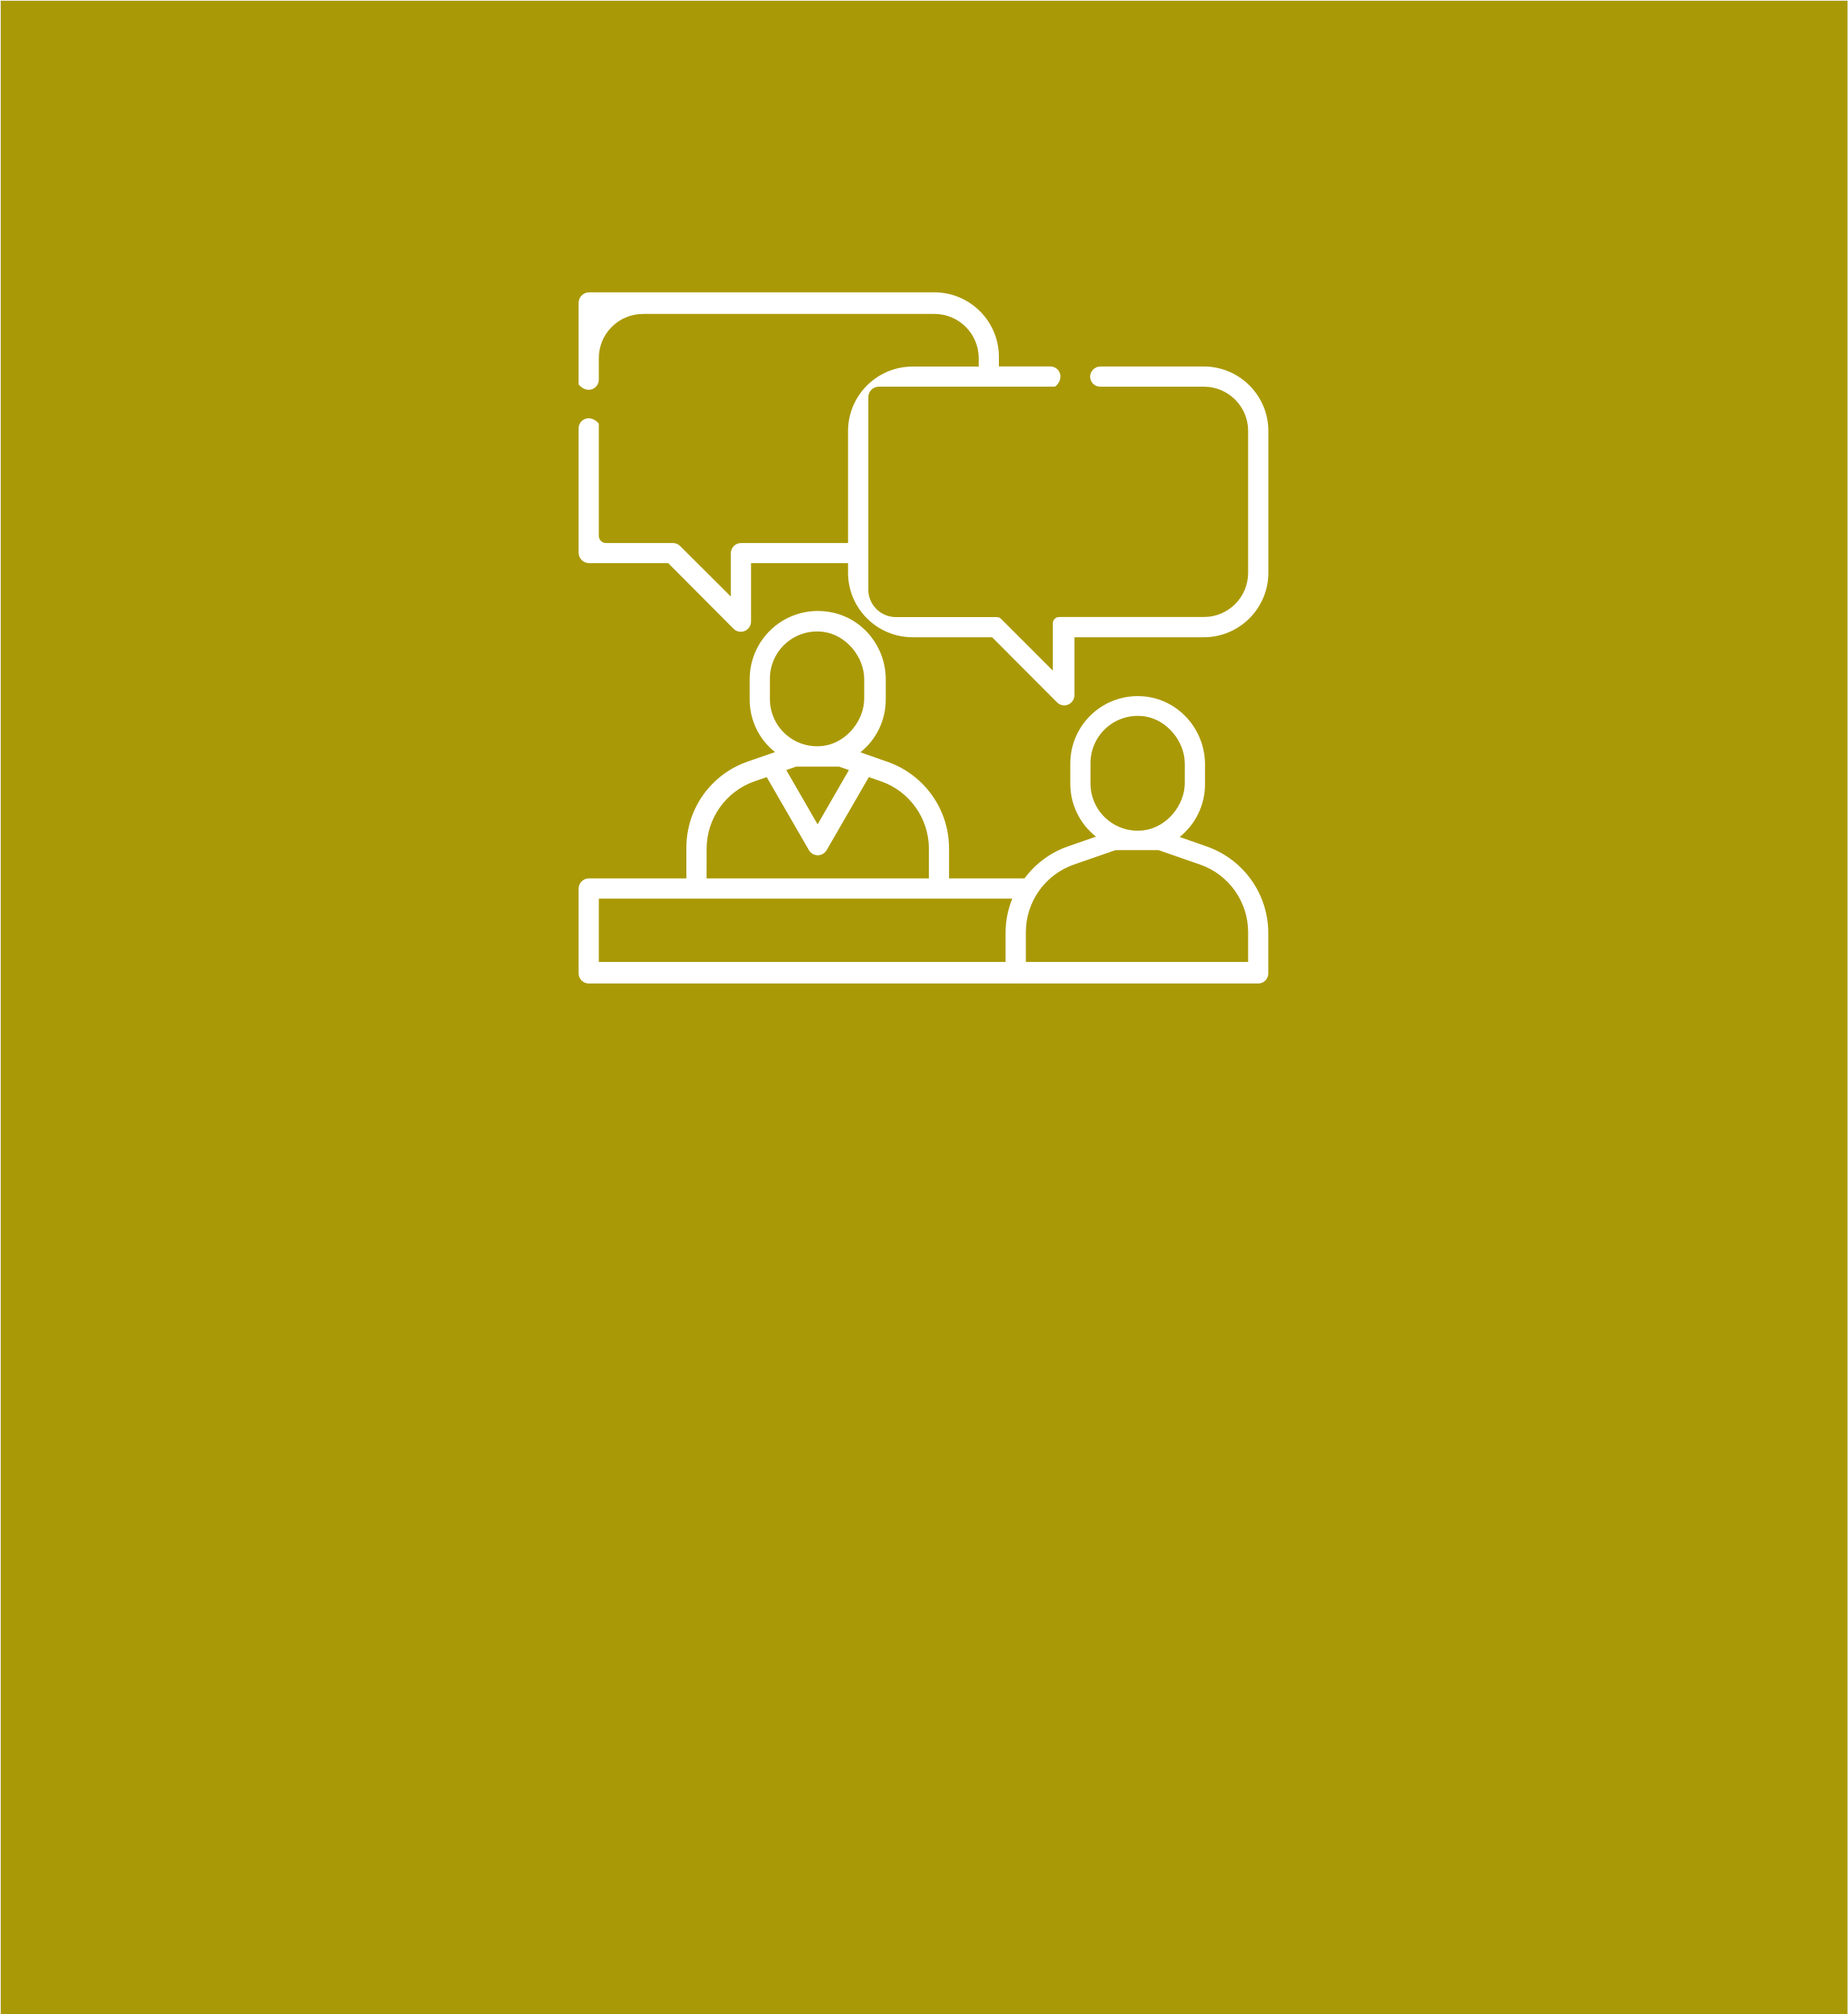
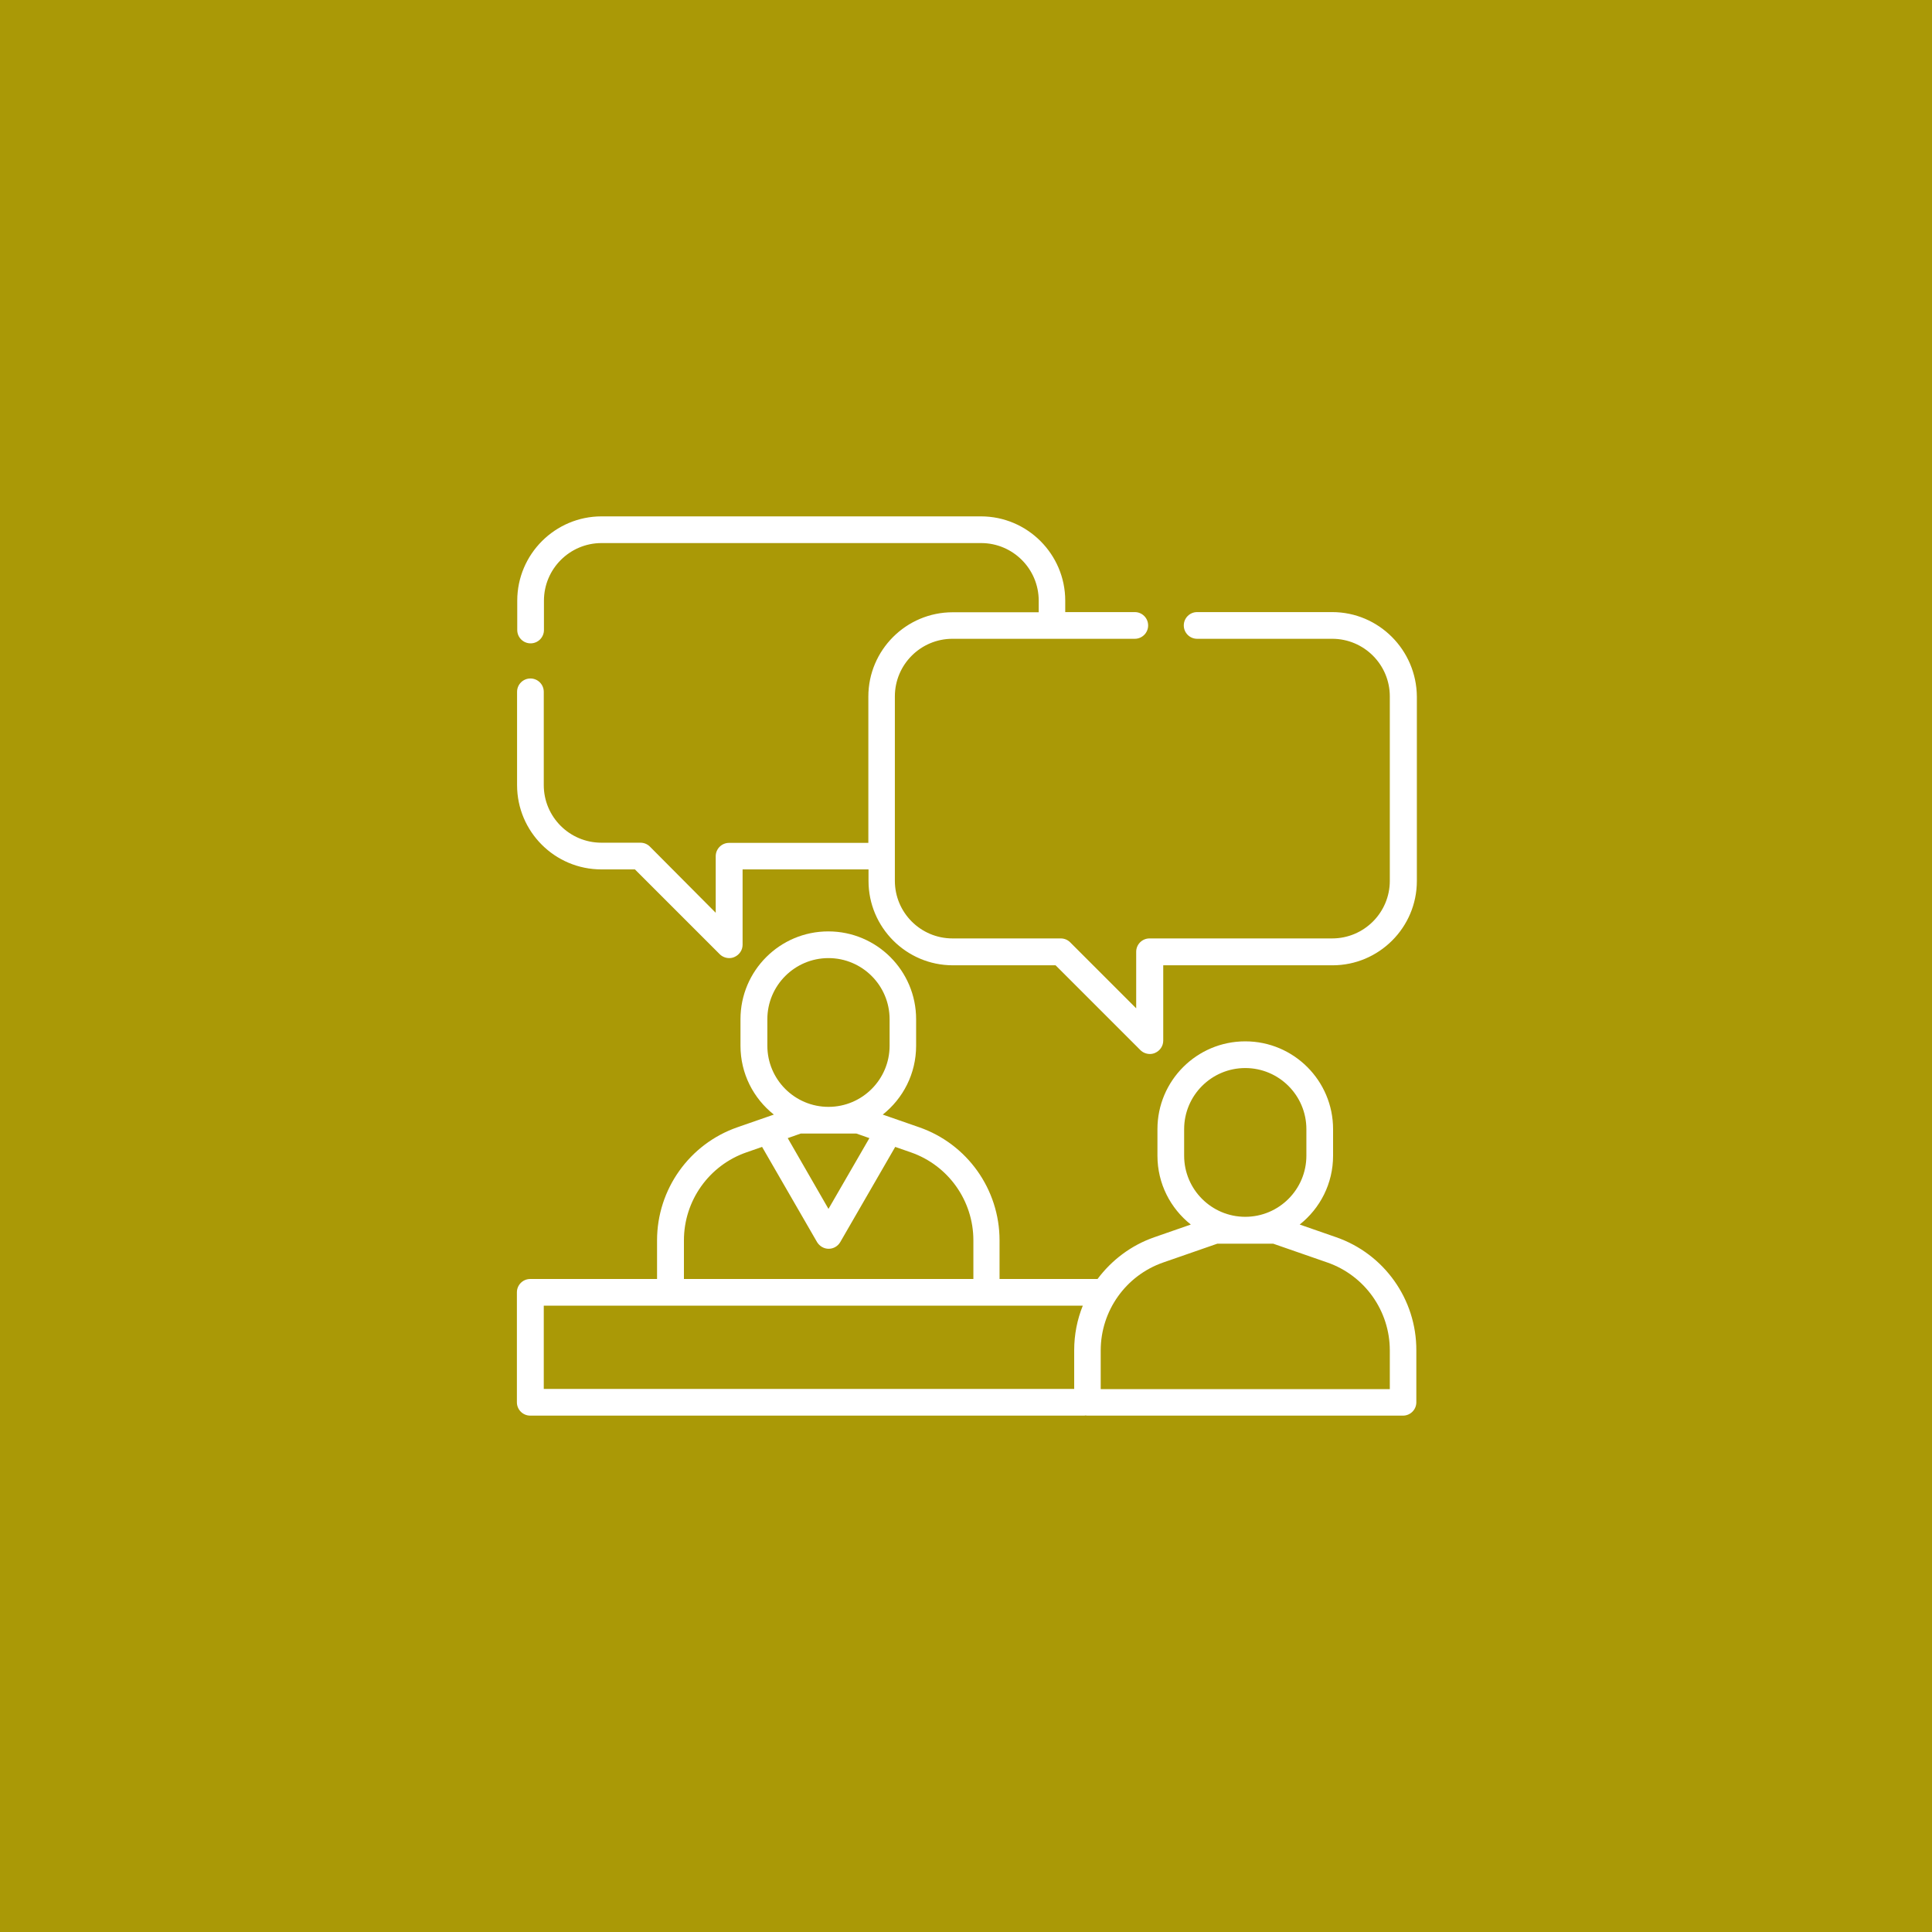
- <svg xmlns="http://www.w3.org/2000/svg" viewBox="0 0 1100 1199">
-   <defs>
-     <style>.cls-1{fill:#fff;}.cls-2{mask:url(#mask);}.cls-3{fill:#aa9906;}.cls-4{filter:url(#luminosity-noclip);}</style>
-     <filter id="luminosity-noclip" x="0.5" y="0.5" width="1100" height="1199" filterUnits="userSpaceOnUse" color-interpolation-filters="sRGB">
-       <feFlood flood-color="#fff" result="bg" />
-       <feBlend in="SourceGraphic" in2="bg" />
-     </filter>
-     <mask id="mask" x="0" y="0" width="1100" height="1199" maskUnits="userSpaceOnUse">
-       <g class="cls-4">
-         <g transform="translate(-0.5 -0.5)">
-           <path d="M719.22,504.53l-16.41-5.75a40.16,40.16,0,0,0,15.09-31.43V455.63c0-20.83-15.66-38.68-36.4-40.55A40.14,40.14,0,0,0,637.7,455v12.15A40,40,0,0,0,653,498.58l-16.58,5.76a54.6,54.6,0,0,0-26,19.1H565.52V505.77a54.67,54.67,0,0,0-36.38-51.64l-16.41-5.76a40.16,40.16,0,0,0,15.1-31.43v-12c0-19.18-13.31-36.06-32.12-39.85a40.56,40.56,0,0,0-48.88,39.65v12.38a39.62,39.62,0,0,0,15.1,31.12l-16.42,5.7a54.18,54.18,0,0,0-36.38,51.14v18.37H351.05a6.08,6.08,0,0,0-6.08,6.08v50.41a6.08,6.08,0,0,0,6.08,6.07H605.23a5.36,5.36,0,0,1,1.6,0H749.58a6,6,0,0,0,6-6.07V556.18A54.69,54.69,0,0,0,719.22,504.53Zm-69.49-49.82A28.11,28.11,0,0,1,682,427c13.16,1.92,23.86,14.81,23.86,28.12v11.49c0,13.31-10.7,26.2-23.86,28.12a28.11,28.11,0,0,1-32.28-27.76ZM458.86,404.5a28.1,28.1,0,0,1,32.27-27.76c13.16,1.92,23.87,14.81,23.87,28.11v11.5c0,13.3-10.71,26.2-23.87,28.12a28.11,28.11,0,0,1-32.27-27.77ZM500,456.88l5.9,2.05-18.64,32.35-18.65-32.35,5.9-2.05Zm-78.81,48.89a42.58,42.58,0,0,1,28.65-40.17l7.12-2.46,25.12,43.49a6.11,6.11,0,0,0,10.56,0l25.12-43.49,7.12,2.46a42.57,42.57,0,0,1,28.64,40.17v17.67H421.16ZM357,535.47H603.17a53.39,53.39,0,0,0-4,20.2v17.5H357Zm386.57,37.7H611.24V555.45a42.65,42.65,0,0,1,28.64-40.26l24.75-8.59h25.55l24.75,8.59a42.65,42.65,0,0,1,28.64,40.26Z" />
-           <path d="M717.13,218.68H655.79a6.19,6.19,0,0,0-6.29,5.86,6,6,0,0,0,6,6.17h61.74A26.33,26.33,0,0,1,743.57,257v84.5a26.32,26.32,0,0,1-26.32,26.32H631.07a3.8,3.8,0,0,0-3.79,3.8v28.11L596.56,369a3.79,3.79,0,0,0-2.68-1.12h-60a16.43,16.43,0,0,1-16.44-16.43V237a6.32,6.32,0,0,1,6.31-6.31H628.17a1.5,1.5,0,0,0,1-.41c5.4-5.23,1.78-11.62-3.34-11.62H595.2V213a38.48,38.48,0,0,0-38.47-38.47H351.29a6.32,6.32,0,0,0-6.32,6.32V229a1,1,0,0,0,.28.71c5.26,5.66,11.75,2,11.75-3.23V213.73a26.33,26.33,0,0,1,26.32-26.33H556.85a26.33,26.33,0,0,1,26.32,26.33v5H543.84a38.48,38.48,0,0,0-38.47,38.47v66.59h-63.7a6.08,6.08,0,0,0-6.07,6.08v25.76l-30.18-30.06a6.06,6.06,0,0,0-4.29-1.78H361.32a4.31,4.31,0,0,1-4.32-4.31V253.06a1.09,1.09,0,0,0-.28-.72c-5.26-5.59-11.75-2-11.75,3.2v73.93a6.31,6.31,0,0,0,6.31,6.3h47.05l38.89,39.06a6.06,6.06,0,0,0,4.31,1.79,6.08,6.08,0,0,0,6.1-6.22V335.77h57.74v5.65a38.47,38.47,0,0,0,38.47,38.46h47.32l38.61,38.73A6,6,0,0,0,638,419a6.3,6.3,0,0,0,2.15-4.85V379.88h77a38.47,38.47,0,0,0,38.47-38.47V257.15A38.48,38.48,0,0,0,717.13,218.68Z" />
-         </g>
+ <svg xmlns="http://www.w3.org/2000/svg" version="1.1" x="0px" y="0px" viewBox="0 0 1100 1100" style="enable-background:new 0 0 1100 1100;" xml:space="preserve">
+   <style type="text/css">
+ 	.st0{fill:#FFFFFF;}
+ 	.st1{fill:#AA9906;}
+ </style>
+   <g id="Capa_1">
+     <g id="Capa_2_1_">
+       <rect x="126.5" y="120" class="st0" width="903" height="887" />
+     </g>
+     <g id="Capa_1_1_">
+       <g>
+         <rect class="st1" width="1100" height="1100" />
      </g>
-     </mask>
-   </defs>
-   <g id="Capa_2" data-name="Capa 2">
-     <rect class="cls-1" x="126.5" y="169.5" width="903" height="887" />
+     </g>
  </g>
-   <g id="Capa_1" data-name="Capa 1">
-     <g class="cls-2">
-       <rect class="cls-3" width="1100" height="1199" />
+   <g id="Capa_2">
+     <g>
+       <path class="st0" d="M760.7,704.4l-20.7-7.2c11.6-9.2,19-23.3,19-39.2v-15.1c0-27.6-22.4-50-50-50s-50,22.4-50,50v15.1    c0,15.9,7.4,30,19,39.2l-20.7,7.2c-13.3,4.6-24.4,13.1-32.4,23.8h-55.8v-22c0-29-18.4-54.9-45.8-64.4l-20.7-7.2    c11.6-9.2,19-23.3,19-39.2v-15.1c0-27.6-22.4-50-50-50s-50,22.4-50,50v15.1c0,15.9,7.4,30,19,39.2l-20.7,7.2    c-27.4,9.5-45.8,35.4-45.8,64.4v22h-72.2c-4.2,0-7.6,3.4-7.6,7.6v62.6c0,4.2,3.4,7.6,7.6,7.6h315.1c0.3,0,0.7,0,1-0.1    c0.3,0,0.7,0.1,1,0.1h179.8c4.2,0,7.6-3.4,7.6-7.6v-29.6C806.5,739.8,788.1,713.9,760.7,704.4z M674.2,642.9    c0-19.2,15.6-34.8,34.8-34.8s34.8,15.6,34.8,34.8v15.1c0,19.2-15.6,34.8-34.8,34.8s-34.8-15.6-34.8-34.8V642.9z M436.9,580.3    c0-19.2,15.6-34.8,34.8-34.8s34.8,15.6,34.8,34.8v15.1c0,19.2-15.6,34.8-34.8,34.8s-34.8-15.6-34.8-34.8V580.3z M487.6,645.4    l7.4,2.6l-23.3,40.3L448.5,648l7.4-2.6H487.6z M389.4,706.2c0-22.6,14.3-42.7,35.6-50.1l8.9-3.1l31.3,54.2    c1.4,2.3,3.9,3.8,6.6,3.8s5.2-1.4,6.6-3.8l31.3-54.2l8.9,3.1c21.3,7.4,35.6,27.5,35.6,50.1v22H389.4V706.2z M309.6,743.4h306.9    c-3.2,7.9-4.9,16.5-4.9,25.4v22H309.6V743.4z M791.4,790.9H626.7v-22c0-22.6,14.3-42.7,35.6-50.1l30.8-10.7h31.8l30.8,10.7    c21.3,7.4,35.6,27.5,35.6,50.1V790.9z" />
+       <path class="st0" d="M758.5,348.5h-76.9c-4.2,0-7.6,3.4-7.6,7.6c0,4.2,3.4,7.6,7.6,7.6h76.9c18.1,0,32.8,14.7,32.8,32.8v105    c0,18.1-14.7,32.8-32.8,32.8h-104c-4.2,0-7.6,3.4-7.6,7.6v32.2l-37.6-37.6c-1.4-1.4-3.3-2.2-5.4-2.2h-61.6    c-18.1,0-32.8-14.7-32.8-32.8v-105c0-18.1,14.7-32.8,32.8-32.8h103.8c4.2,0,7.6-3.4,7.6-7.6s-3.4-7.6-7.6-7.6h-39.6V342    c0-26.4-21.5-48-48-48H342.5c-26.4,0-48,21.5-48,48v16.7c0,4.2,3.4,7.6,7.6,7.6s7.6-3.4,7.6-7.6V342c0-18.1,14.7-32.8,32.8-32.8    h216.1c18.1,0,32.8,14.7,32.8,32.8v6.6h-49c-26.4,0-48,21.5-48,48v83.3h-79.3c-4.2,0-7.6,3.4-7.6,7.6v32.2L370,482    c-1.4-1.4-3.3-2.2-5.4-2.2h-22.2c-18.1,0-32.8-14.7-32.8-32.8v-53.1c0-4.2-3.4-7.6-7.6-7.6s-7.6,3.4-7.6,7.6V447    c0,26.5,21.5,48,48,48h19.1l48.3,48.3c1.4,1.4,3.4,2.2,5.4,2.2c1,0,2-0.2,2.9-0.6c2.8-1.2,4.7-3.9,4.7-7V495h71.7v6.6    c0,26.4,21.5,48,48,48h58.5l48.3,48.3c1.4,1.4,3.4,2.2,5.4,2.2c1,0,2-0.2,2.9-0.6c2.8-1.2,4.7-3.9,4.7-7v-42.9h96.4    c26.4,0,48-21.5,48-48v-105C806.5,370.1,785,348.5,758.5,348.5z" />
    </g>
  </g>
</svg>
